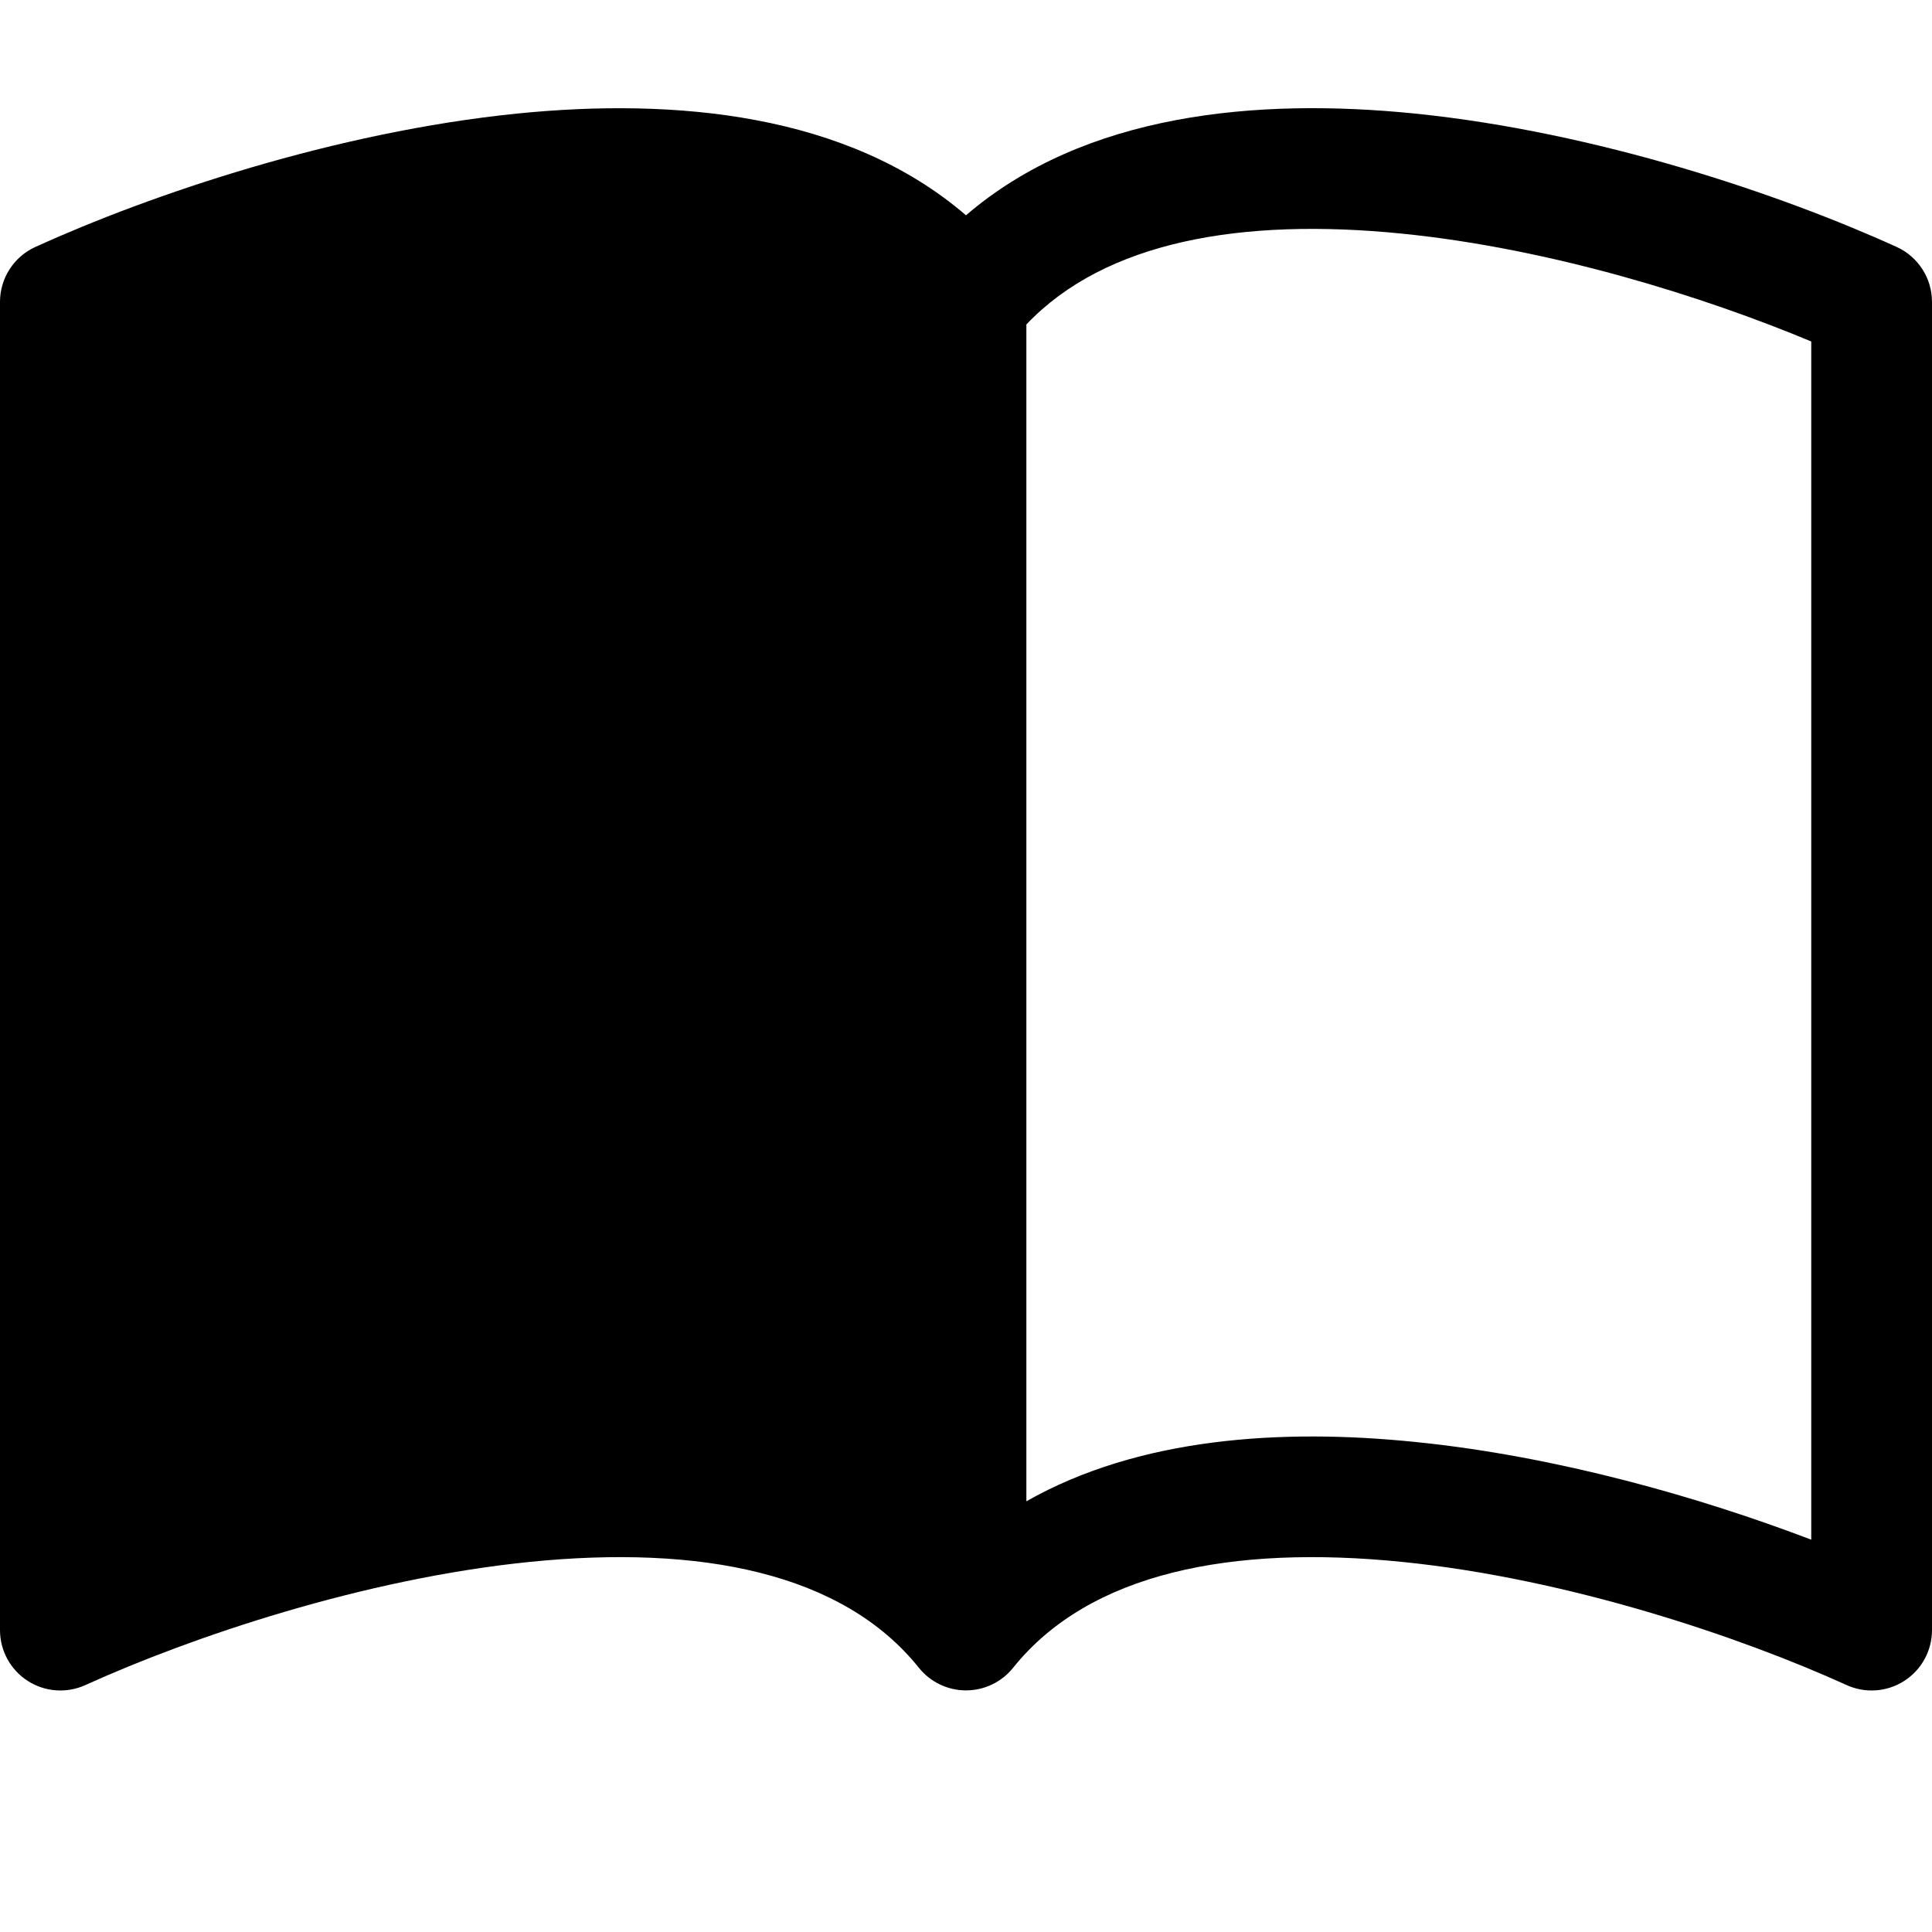
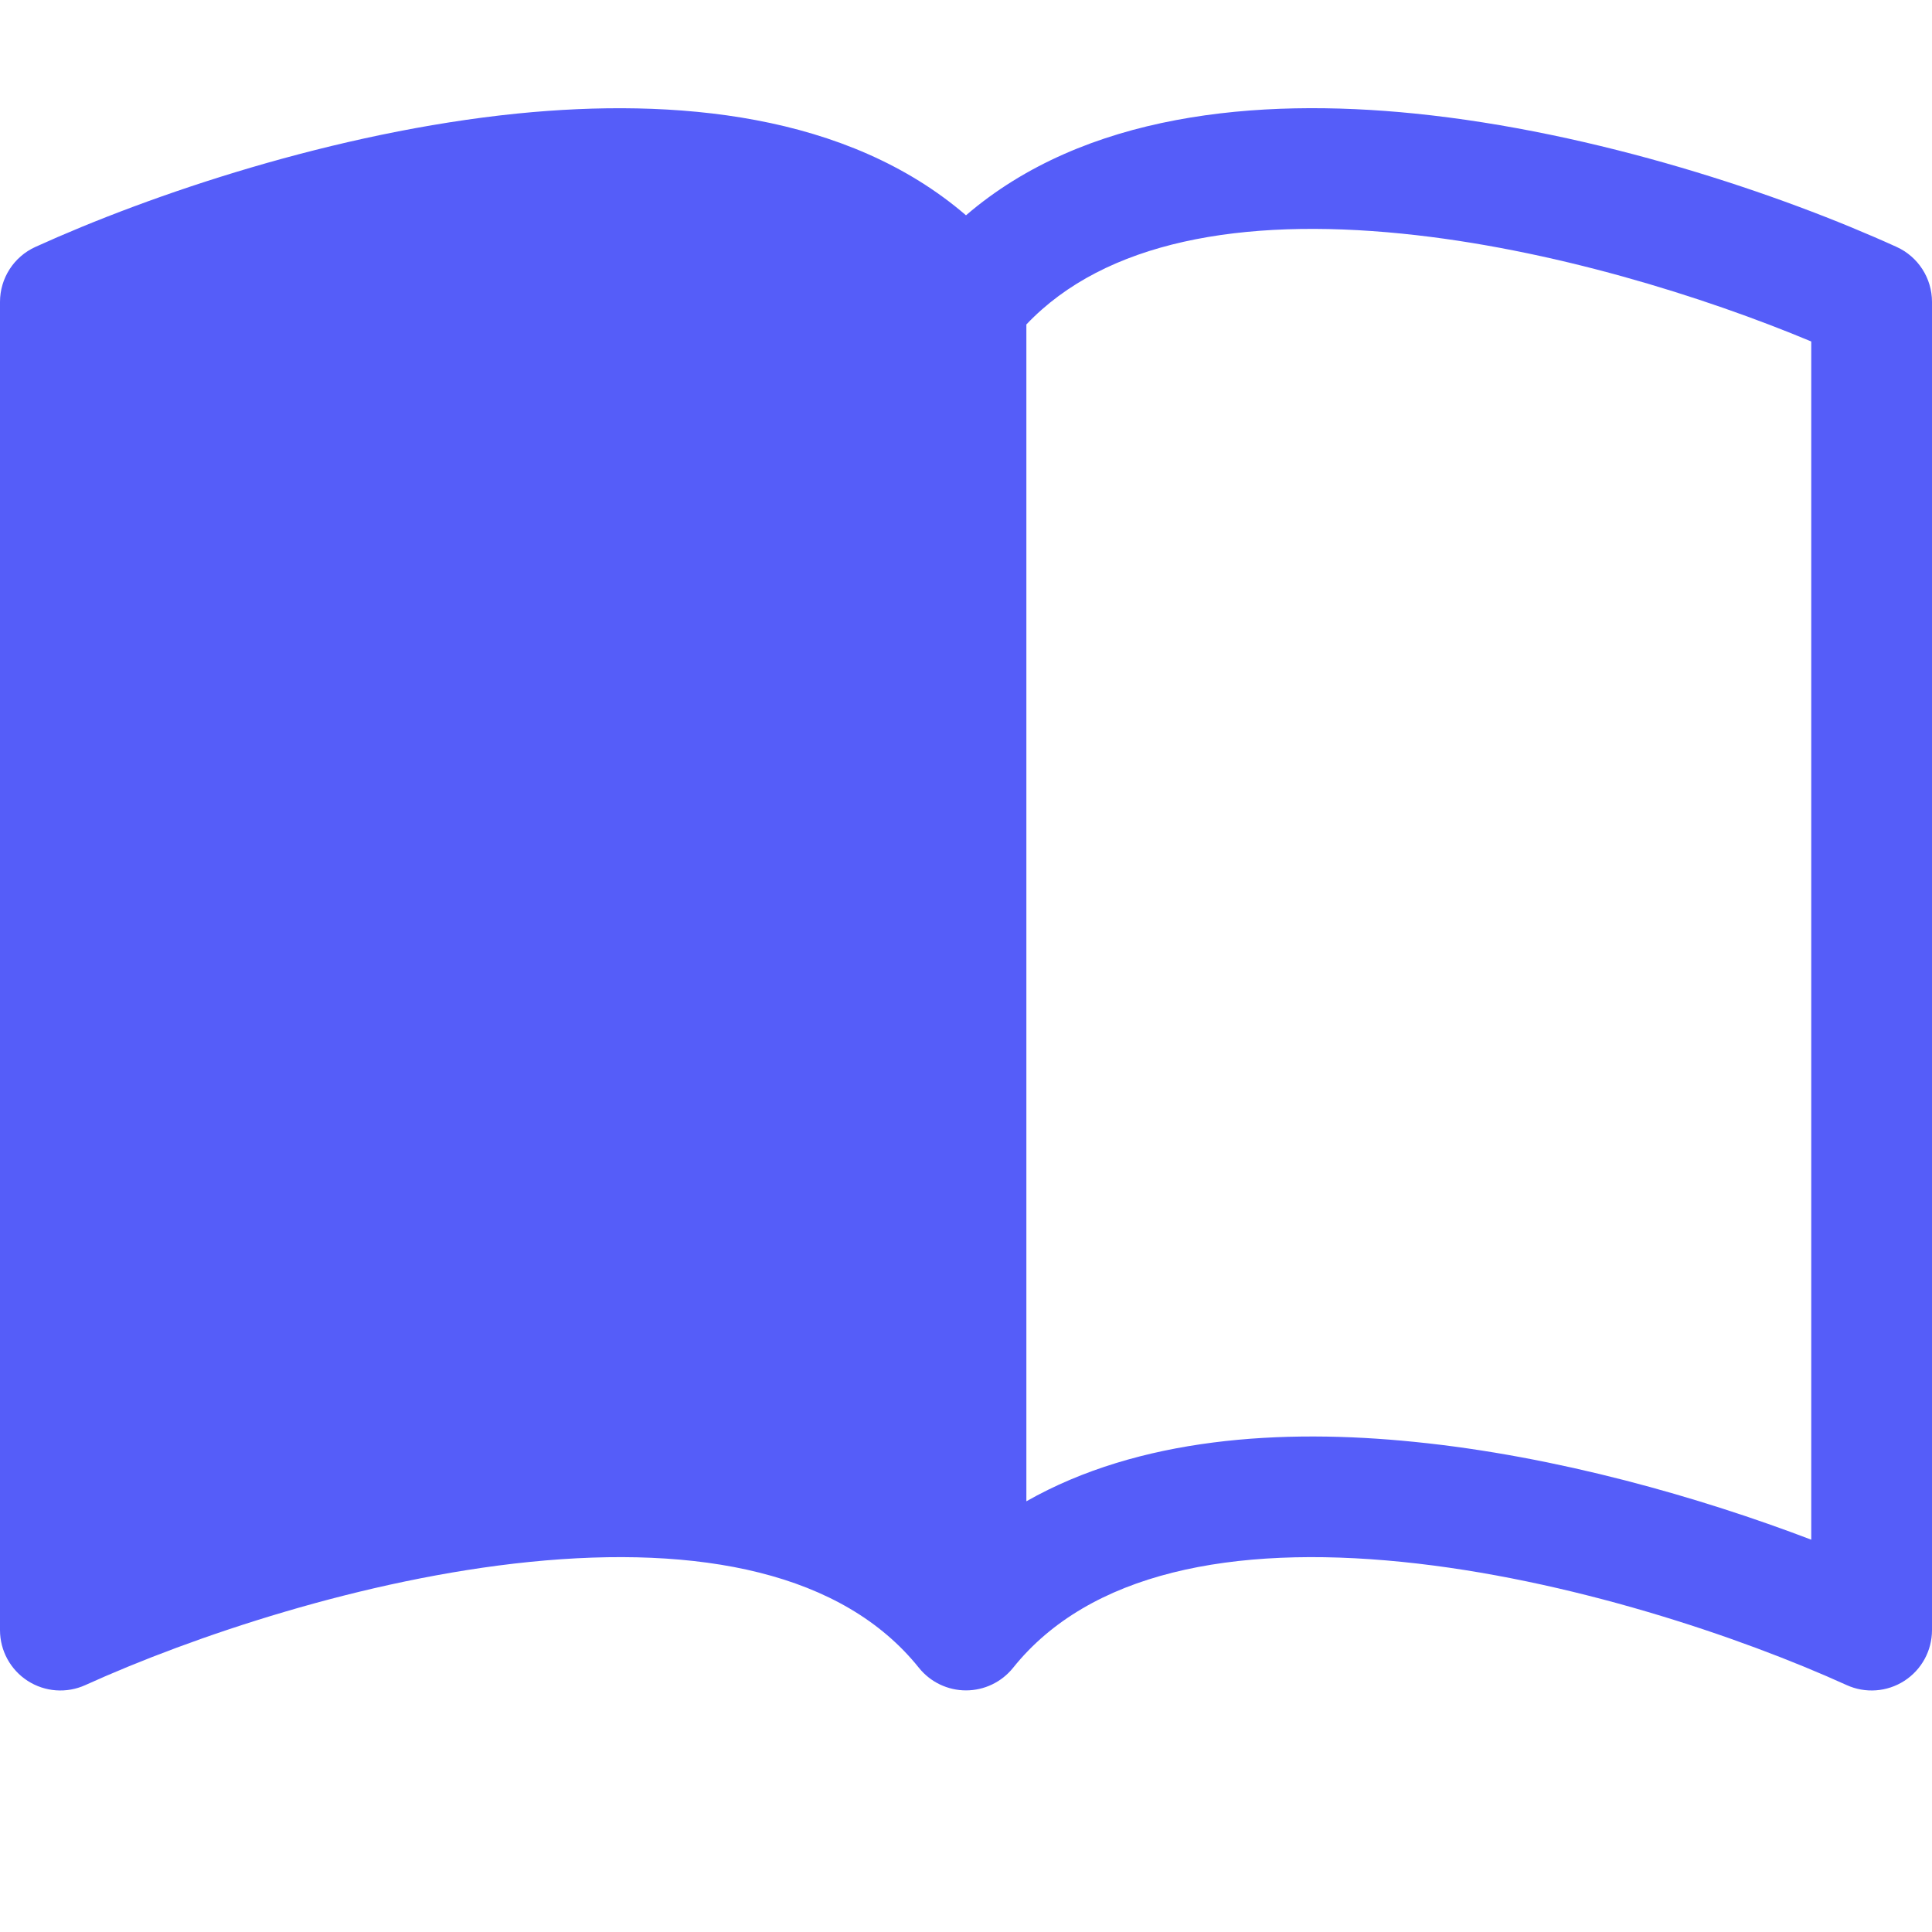
- <svg xmlns="http://www.w3.org/2000/svg" width="16" height="16" fill="currentColor" class="bi bi-book-half" viewBox="0 0 16 16">
+ <svg xmlns="http://www.w3.org/2000/svg" width="16" height="16" fill="#555df9" class="bi bi-book-half" viewBox="0 0 16 16">
  <path d="M8.5 2.687c.654-.689 1.782-.886 3.112-.752 1.234.124 2.503.523 3.388.893v9.923c-.918-.35-2.107-.692-3.287-.81-1.094-.111-2.278-.039-3.213.492zM8 1.783C7.015.936 5.587.81 4.287.94c-1.514.153-3.042.672-3.994 1.105A.5.5 0 0 0 0 2.5v11a.5.5 0 0 0 .707.455c.882-.4 2.303-.881 3.68-1.02 1.409-.142 2.59.087 3.223.877a.5.5 0 0 0 .78 0c.633-.79 1.814-1.019 3.222-.877 1.378.139 2.8.62 3.681 1.02A.5.5 0 0 0 16 13.5v-11a.5.5 0 0 0-.293-.455c-.952-.433-2.48-.952-3.994-1.105C10.413.809 8.985.936 8 1.783" />
</svg>
